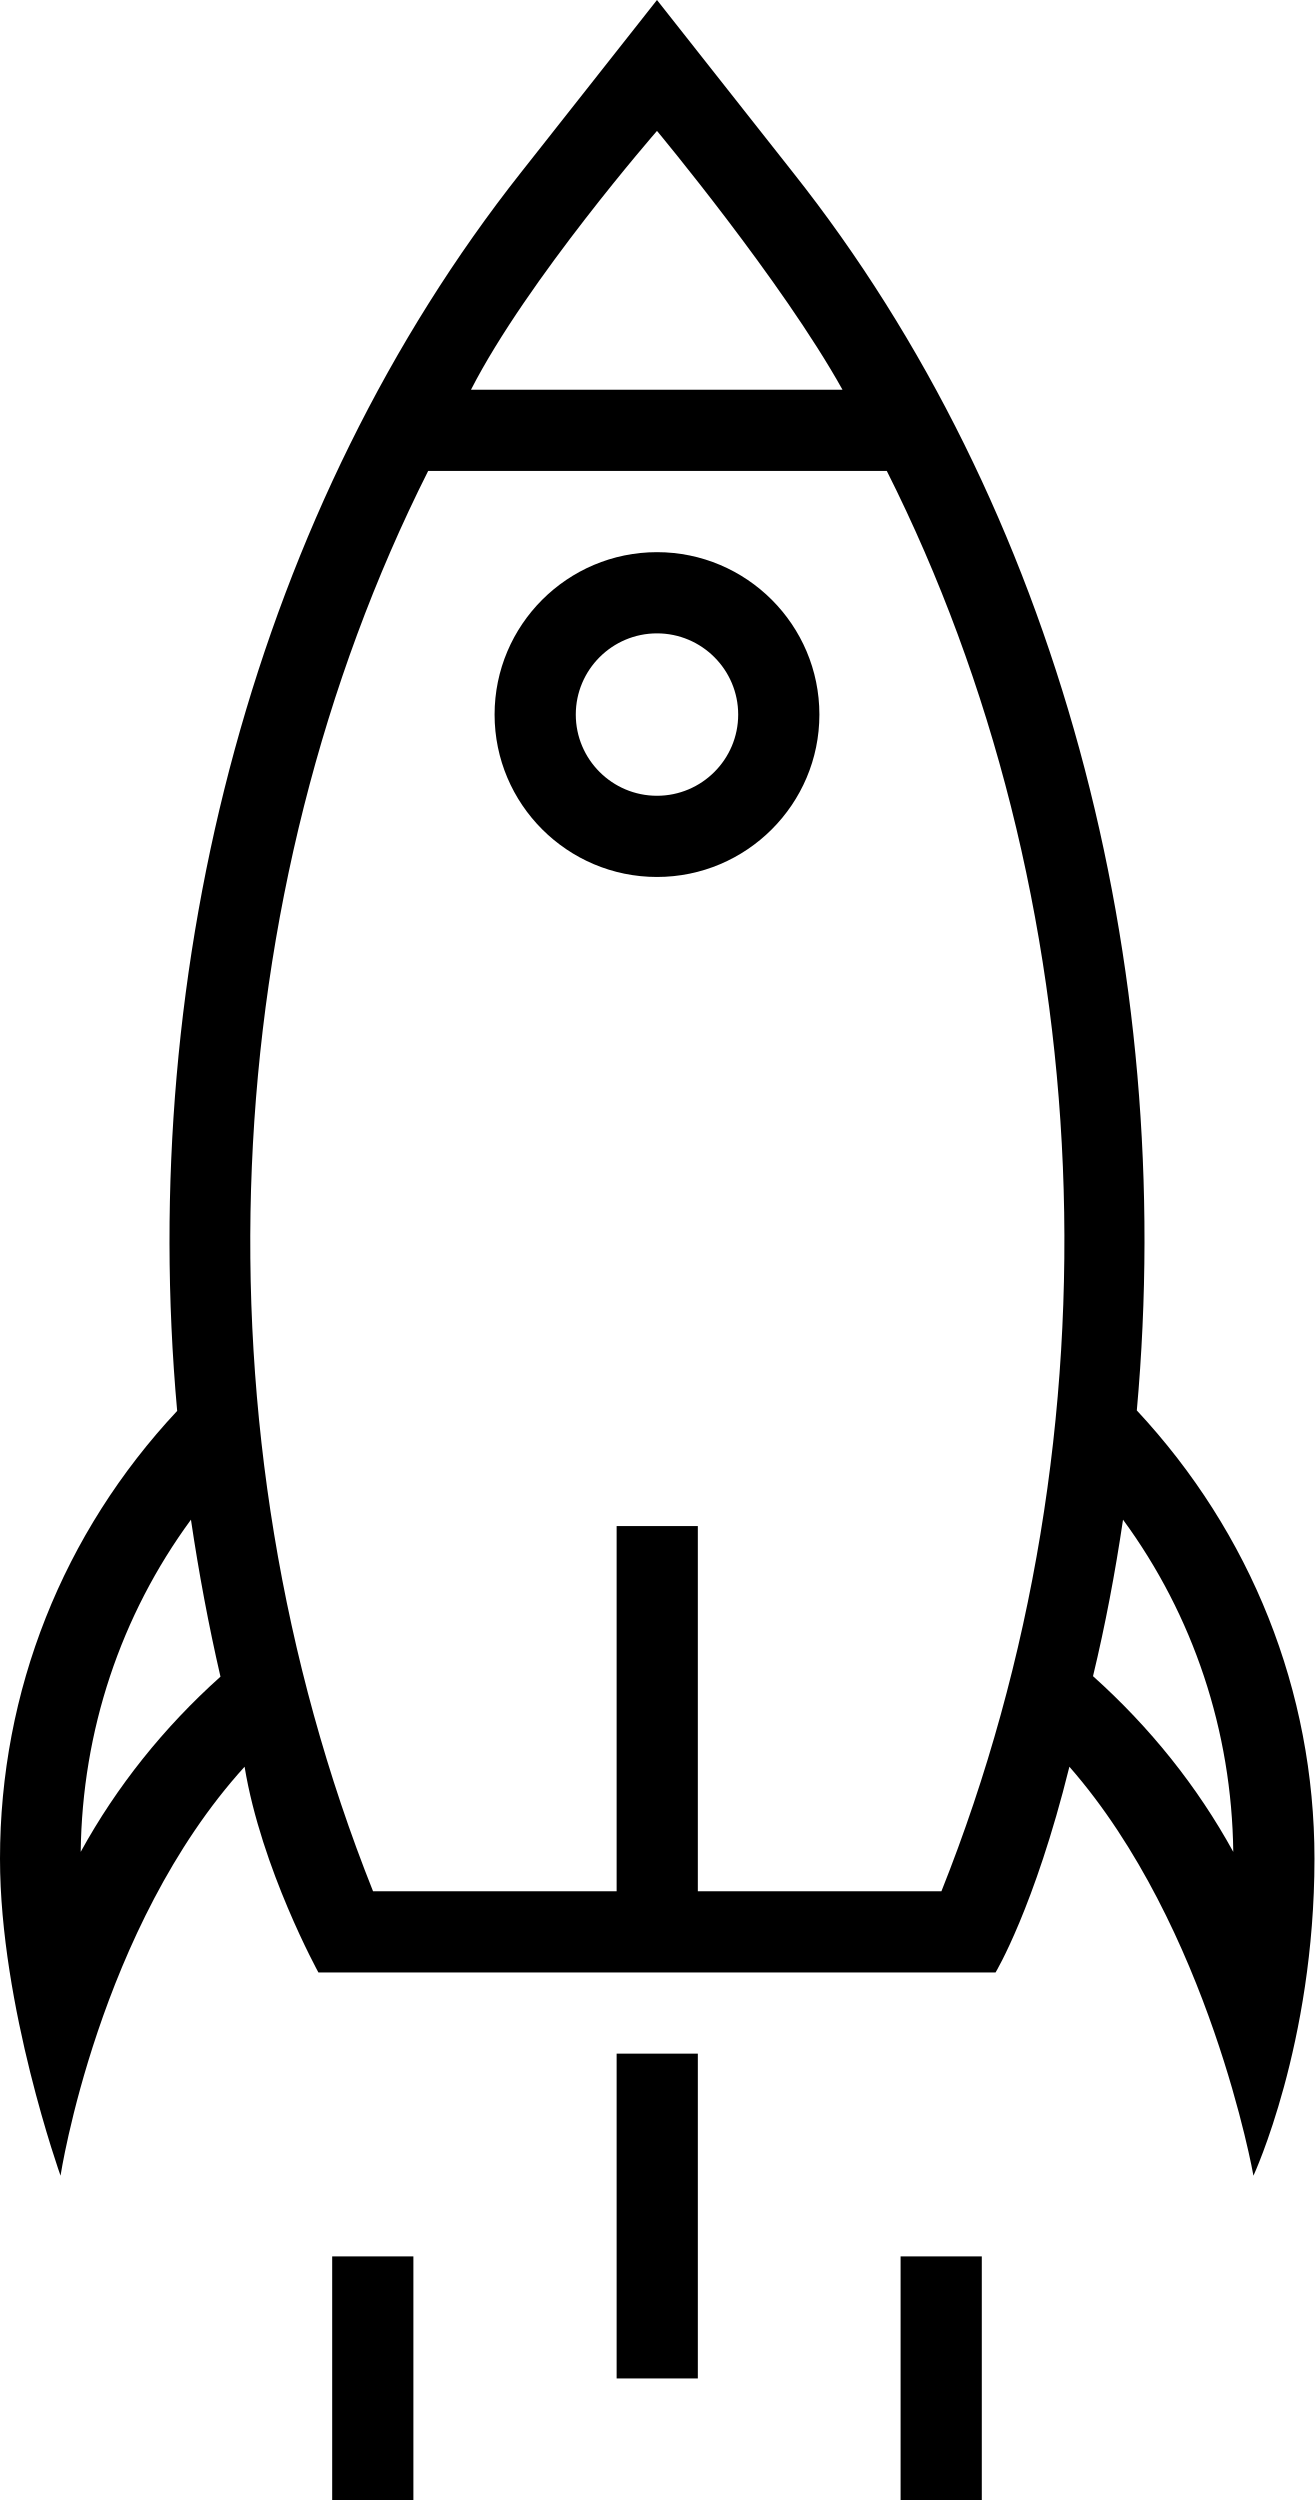
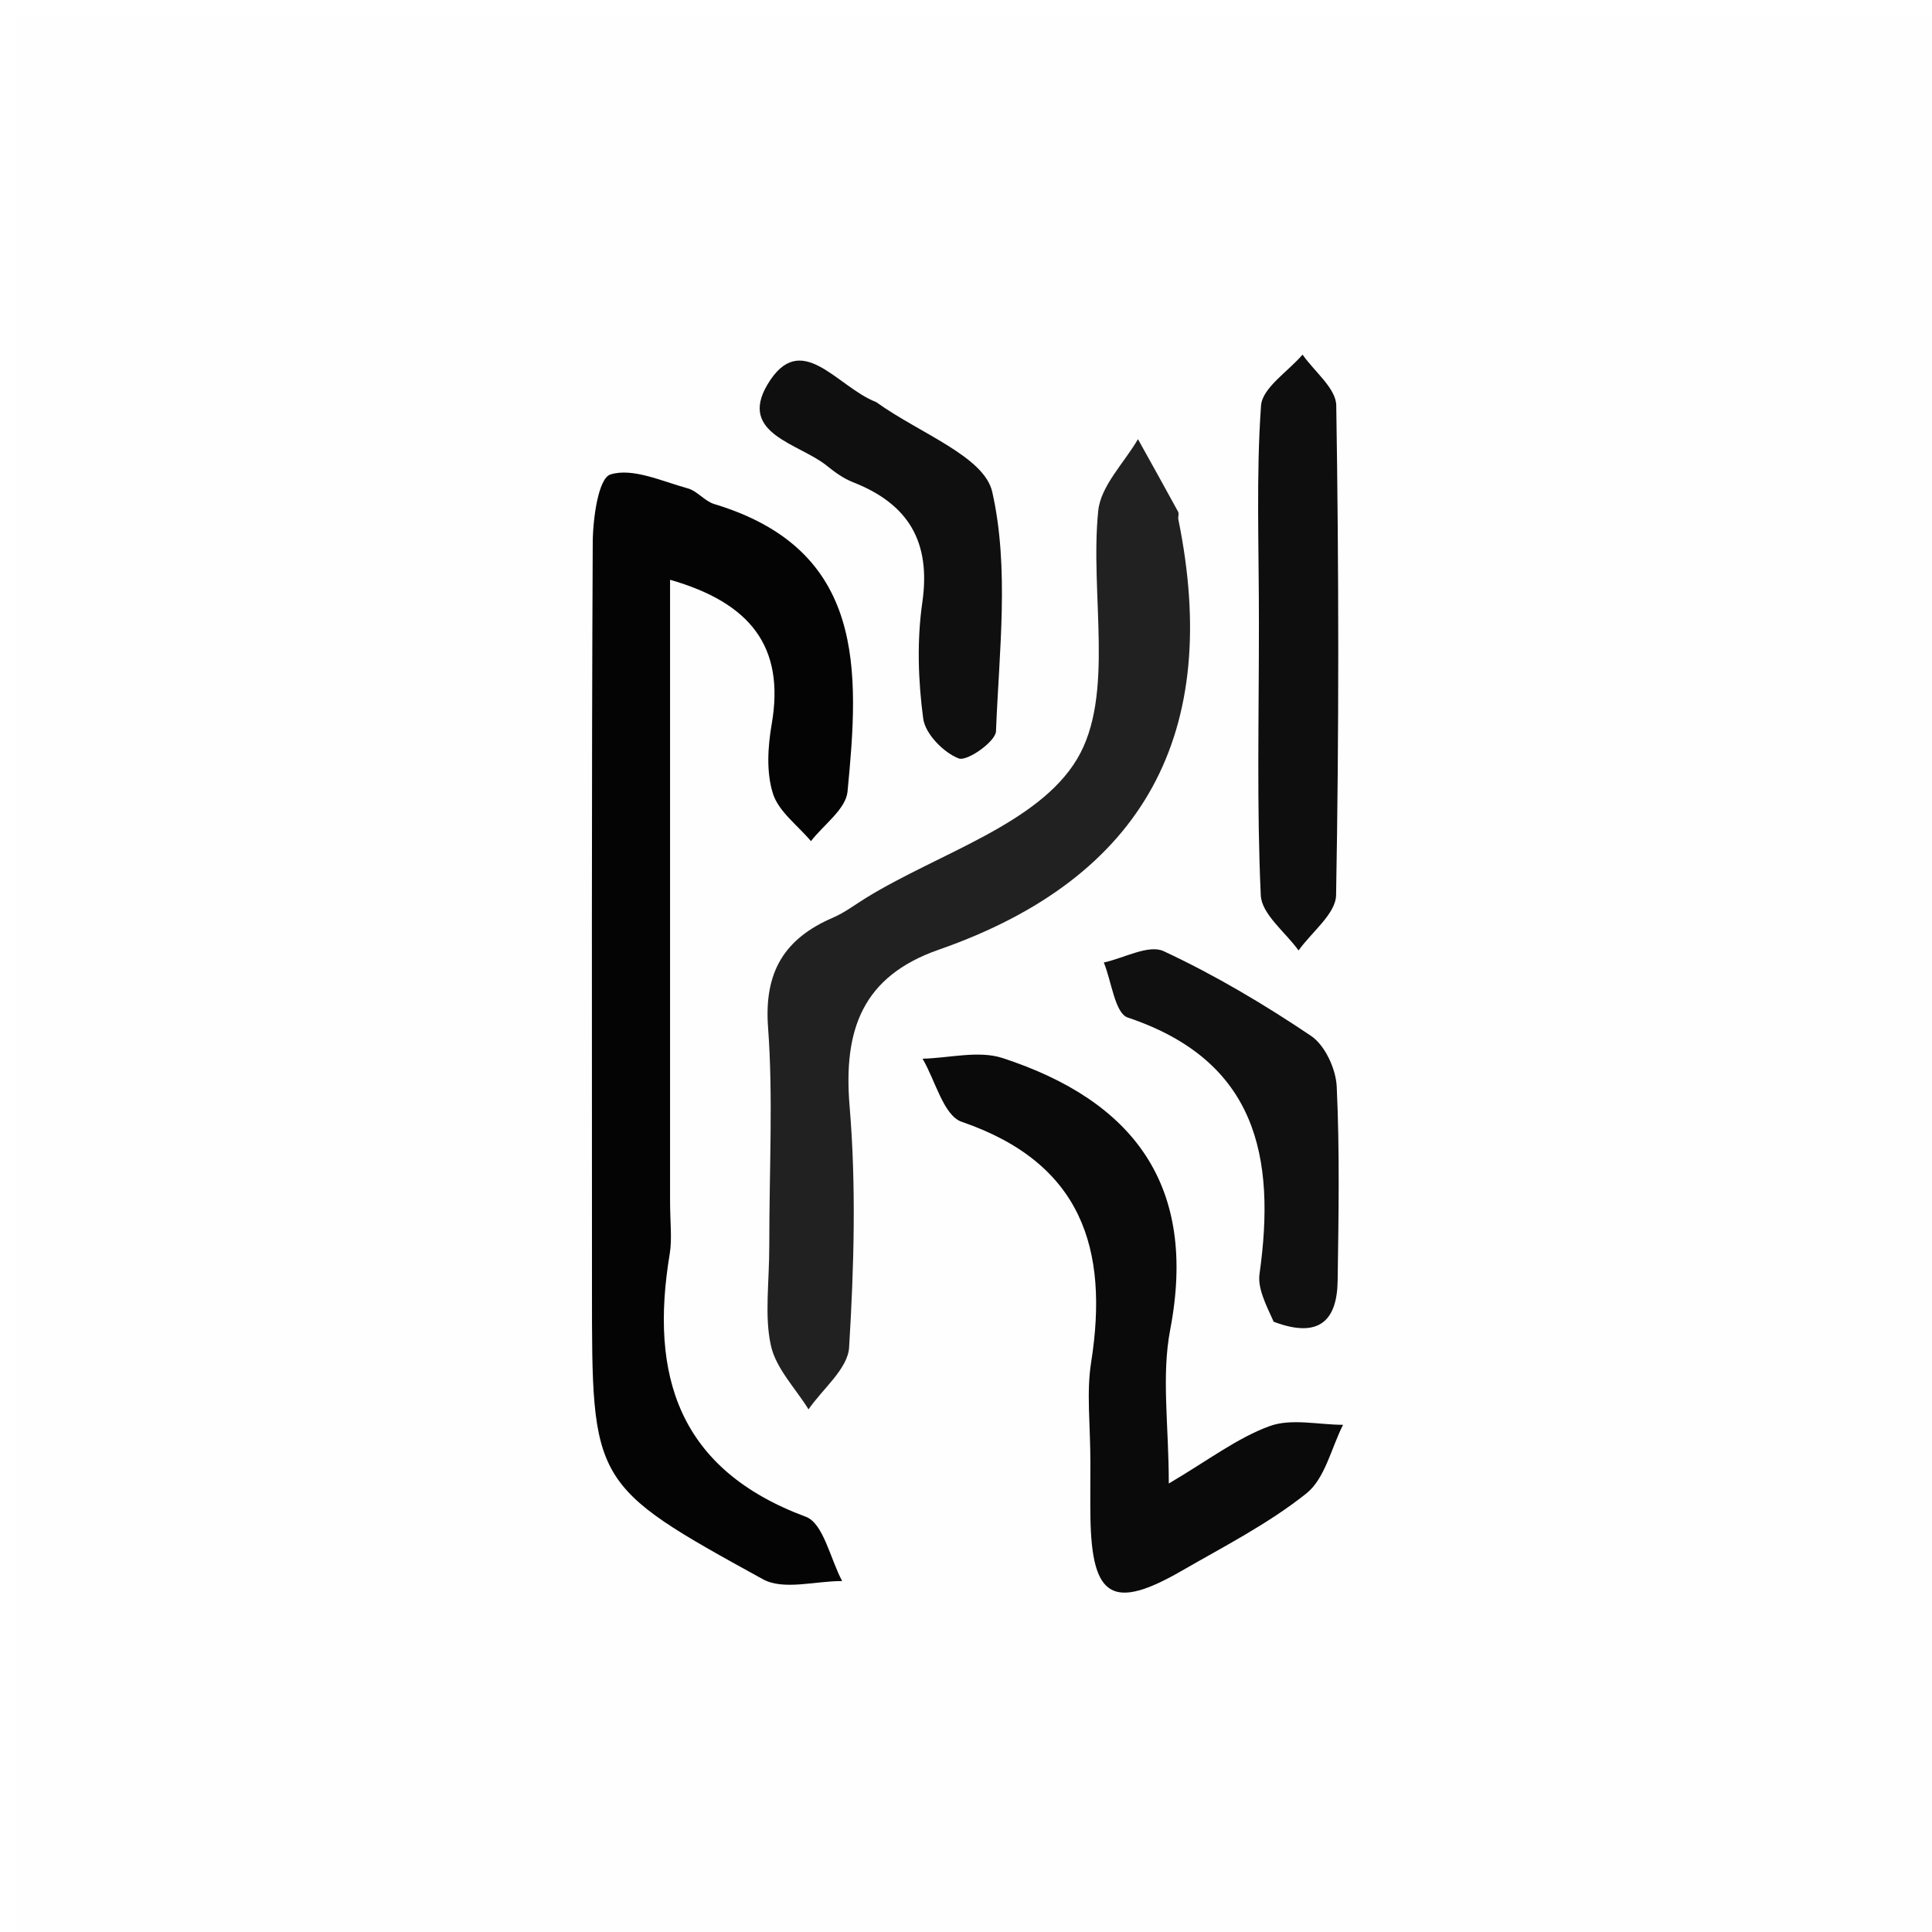
- <svg xmlns="http://www.w3.org/2000/svg" version="1.1" id="Layer_1" x="0px" y="0px" viewBox="0 0 267.1 508" style="enable-background:new 0 0 267.1 508;" xml:space="preserve">
-   <g>
-     <path d="M231,286.6c8.2-90.9-16-183.6-69.9-251.6L133.5,0l-27.6,35C52.1,103.1,27.8,195.8,36,286.7c-23.2,24.8-36,56.9-36,91   c0,30,12.3,64.4,12.3,64.4S20,391.7,49.7,359c3.4,20.7,15,41.8,15,41.8h137.6c0,0,7.9-13.1,15-41.8c28.5,32.6,37.4,83.1,37.4,83.1   s12.4-26.7,12.4-64.4C267.1,343.6,254.2,311.5,231,286.6z M16.4,376.3c0.3-24.6,8.1-48,22.4-67.5c1.6,10.8,3.6,21.5,6,31.9   C33.3,351,23.7,363,16.4,376.3z M133.5,26.6c0,0,25.4,30.5,37.7,52.6H95.7C107.1,56.9,133.5,26.6,133.5,26.6z M191.3,384.3h-49.5   v-74.2h-16.5v74.2H75.8C38.4,290.5,43.8,181.6,87,95.7h93.2C223.4,181.6,228.7,290.5,191.3,384.3z M222.1,340.6   c2.5-10.4,4.5-21,6.1-31.8c14.3,19.5,22.1,42.9,22.4,67.5C243.3,363,233.7,351,222.1,340.6z" />
-     <path d="M133.5,112.2c-18.2,0-33,14.8-33,33s14.8,33,33,33s33-14.8,33-33S151.7,112.2,133.5,112.2z M133.5,161.7   c-9.1,0-16.5-7.4-16.5-16.5s7.4-16.5,16.5-16.5s16.5,7.4,16.5,16.5S142.6,161.7,133.5,161.7z" />
-     <rect x="125.3" y="417.3" width="16.5" height="66" />
-     <rect x="183" y="458.5" width="16.5" height="49.5" />
-     <rect x="67.5" y="458.5" width="16.5" height="49.5" />
-   </g>
+ <svg xmlns="http://www.w3.org/2000/svg" version="1.1" id="Layer_1" x="0px" y="0px" width="100%" viewBox="0 0 124 124" enable-background="new 0 0 124 124" xml:space="preserve">
+   <path fill="#FEFEFE" opacity="1" stroke="none" d=" M69,125   C46,125 23.5,125 1,125   C1,83.667 1,42.333 1,1   C42.333,1 83.667,1 125,1   C125,42.333 125,83.667 125,125   C106.5,125 88,125 69,125  M43.006,76.494   C43.006,63.45 43.006,50.406 43.006,37.211   C48.155,38.69 50.391,41.501 49.53,46.472   C49.278,47.926 49.177,49.564 49.607,50.929   C49.973,52.09 51.202,52.978 52.048,53.986   C52.864,52.931 54.287,51.933 54.396,50.809   C55.146,43.059 55.608,35.296 45.841,32.351   C45.227,32.165 44.751,31.51 44.137,31.343   C42.481,30.891 40.602,30.004 39.178,30.453   C38.4,30.699 38.05,33.3 38.043,34.842   C37.964,50.826 37.994,66.81 37.994,82.794   C37.994,95.232 37.954,95.306 48.97,101.361   C50.286,102.085 52.339,101.469 54.05,101.474   C53.29,100.053 52.85,97.769 51.719,97.349   C43.553,94.316 41.681,88.3 42.983,80.485   C43.145,79.513 43.006,78.49 43.006,76.494  M49.374,80.387   C49.375,82.385 49.057,84.454 49.478,86.359   C49.802,87.831 51.053,89.098 51.893,90.456   C52.803,89.132 54.415,87.852 54.498,86.478   C54.811,81.334 54.959,76.132 54.53,71.006   C54.117,66.089 55.353,62.662 60.253,60.953   C73.54,56.317 78.403,46.946 75.63,33.342   C75.597,33.182 75.686,32.977 75.616,32.848   C74.767,31.288 73.899,29.738 73.037,28.186   C72.149,29.714 70.651,31.179 70.487,32.781   C69.936,38.166 71.58,44.63 69.123,48.726   C66.623,52.896 60.265,54.753 55.595,57.621   C54.888,58.056 54.215,58.573 53.46,58.898   C50.341,60.24 49.033,62.386 49.295,65.932   C49.625,70.404 49.374,74.92 49.374,80.387  M69.984,94.383   C69.984,95.379 69.97,96.375 69.986,97.37   C70.066,102.555 71.416,103.37 75.839,100.821   C78.563,99.251 81.405,97.798 83.844,95.854   C85.04,94.901 85.44,92.949 86.2,91.448   C84.613,91.444 82.871,91.021 81.475,91.535   C79.387,92.302 77.542,93.729 75.016,95.215   C75.016,91.492 74.536,88.317 75.106,85.342   C76.882,76.078 72.751,70.656 64.35,67.909   C62.807,67.404 60.933,67.91 59.212,67.95   C60.033,69.346 60.56,71.599 61.723,71.999   C69.424,74.642 71.185,80.138 70.03,87.451   C69.723,89.393 69.984,91.426 69.984,94.383  M80.8,40.501   C80.802,46.156 80.658,51.818 80.92,57.461   C80.976,58.677 82.498,59.824 83.345,61.003   C84.184,59.82 85.731,58.651 85.753,57.453   C85.944,46.978 85.93,36.497 85.764,26.021   C85.747,24.922 84.355,23.846 83.601,22.76   C82.67,23.85 81.017,24.889 80.935,26.039   C80.619,30.507 80.803,35.011 80.8,40.501  M82.067,85.038   C84.725,85.961 85.817,84.683 85.853,82.206   C85.914,78.05 85.987,73.888 85.794,69.74   C85.741,68.607 85.043,67.089 84.145,66.485   C81.129,64.456 77.973,62.58 74.683,61.047   C73.725,60.601 72.143,61.495 70.846,61.775   C71.342,62.994 71.563,65.033 72.377,65.306   C80.66,68.082 81.895,74.252 80.84,81.754   C80.711,82.665 81.216,83.666 82.067,85.038  M55.908,25.62   C53.708,24.834 51.406,21.065 49.258,24.68   C47.373,27.852 51.296,28.462 53.061,29.887   C53.575,30.302 54.135,30.71 54.743,30.948   C58.299,32.341 59.759,34.763 59.197,38.663   C58.845,41.106 58.926,43.671 59.254,46.122   C59.386,47.105 60.559,48.304 61.536,48.679   C62.07,48.883 63.899,47.597 63.925,46.935   C64.125,41.796 64.791,36.473 63.685,31.574   C63.17,29.291 59.042,27.824 55.908,25.62  z" />
+   <path fill="#040404" opacity="1" stroke="none" d=" M43.006,76.993   C43.006,78.49 43.145,79.513 42.983,80.485   C41.681,88.3 43.553,94.316 51.719,97.349   C52.85,97.769 53.29,100.053 54.05,101.474   C52.339,101.469 50.286,102.085 48.97,101.361   C37.954,95.306 37.994,95.232 37.994,82.794   C37.994,66.81 37.964,50.826 38.043,34.842   C38.05,33.3 38.4,30.699 39.178,30.453   C40.602,30.004 42.481,30.891 44.137,31.343   C44.751,31.51 45.227,32.165 45.841,32.351   C55.608,35.296 55.146,43.059 54.396,50.809   C54.287,51.933 52.864,52.931 52.048,53.986   C51.202,52.978 49.973,52.09 49.607,50.929   C49.177,49.564 49.278,47.926 49.53,46.472   C50.391,41.501 48.155,38.69 43.006,37.211   C43.006,50.406 43.006,63.45 43.006,76.993  z" />
+   <path fill="#212121" opacity="1" stroke="none" d=" M49.374,79.901   C49.374,74.92 49.625,70.404 49.295,65.932   C49.033,62.386 50.341,60.24 53.46,58.898   C54.215,58.573 54.888,58.056 55.595,57.621   C60.265,54.753 66.623,52.896 69.123,48.726   C71.58,44.63 69.936,38.166 70.487,32.781   C70.651,31.179 72.149,29.714 73.037,28.186   C73.899,29.738 74.767,31.288 75.616,32.848   C75.686,32.977 75.597,33.182 75.63,33.342   C78.403,46.946 73.54,56.317 60.253,60.953   C55.353,62.662 54.117,66.089 54.53,71.006   C54.959,76.132 54.811,81.334 54.498,86.478   C54.415,87.852 52.803,89.132 51.893,90.456   C51.053,89.098 49.802,87.831 49.478,86.359   C49.057,84.454 49.375,82.385 49.374,79.901  z" />
+   <path fill="#0A0A0A" opacity="1" stroke="none" d=" M69.984,93.9   C69.984,91.426 69.723,89.393 70.03,87.451   C71.185,80.138 69.424,74.642 61.723,71.999   C60.56,71.599 60.033,69.346 59.212,67.95   C60.933,67.91 62.807,67.404 64.35,67.909   C72.751,70.656 76.882,76.078 75.106,85.342   C74.536,88.317 75.016,91.492 75.016,95.215   C77.542,93.729 79.387,92.302 81.475,91.535   C82.871,91.021 84.613,91.444 86.2,91.448   C85.44,92.949 85.04,94.901 83.844,95.854   C81.405,97.798 78.563,99.251 75.839,100.821   C71.416,103.37 70.066,102.555 69.986,97.37   C69.97,96.375 69.984,95.379 69.984,93.9  z" />
+   <path fill="#0E0E0E" opacity="1" stroke="none" d=" M80.8,40.002   C80.803,35.011 80.619,30.507 80.935,26.039   C81.017,24.889 82.67,23.85 83.601,22.76   C84.355,23.846 85.747,24.922 85.764,26.021   C85.93,36.497 85.944,46.978 85.753,57.453   C85.731,58.651 84.184,59.82 83.345,61.003   C82.498,59.824 80.976,58.677 80.92,57.461   C80.658,51.818 80.802,46.156 80.8,40.002  z" />
+   <path fill="#101010" opacity="1" stroke="none" d=" M81.747,84.832   C81.216,83.666 80.711,82.665 80.84,81.754   C81.895,74.252 80.66,68.082 72.377,65.306   C71.563,65.033 71.342,62.994 70.846,61.775   C72.143,61.495 73.725,60.601 74.683,61.047   C77.973,62.58 81.129,64.456 84.145,66.485   C85.043,67.089 85.741,68.607 85.794,69.74   C85.987,73.888 85.914,78.05 85.853,82.206   C85.817,84.683 84.725,85.961 81.747,84.832  z" />
+   <path fill="#0F0F0F" opacity="1" stroke="none" d=" M56.23,25.804   C59.042,27.824 63.17,29.291 63.685,31.574   C64.791,36.473 64.125,41.796 63.925,46.935   C63.899,47.597 62.07,48.883 61.536,48.679   C60.559,48.304 59.386,47.105 59.254,46.122   C58.926,43.671 58.845,41.106 59.197,38.663   C59.759,34.763 58.299,32.341 54.743,30.948   C54.135,30.71 53.575,30.302 53.061,29.887   C51.296,28.462 47.373,27.852 49.258,24.68   C51.406,21.065 53.708,24.834 56.23,25.804  z" />
</svg>
